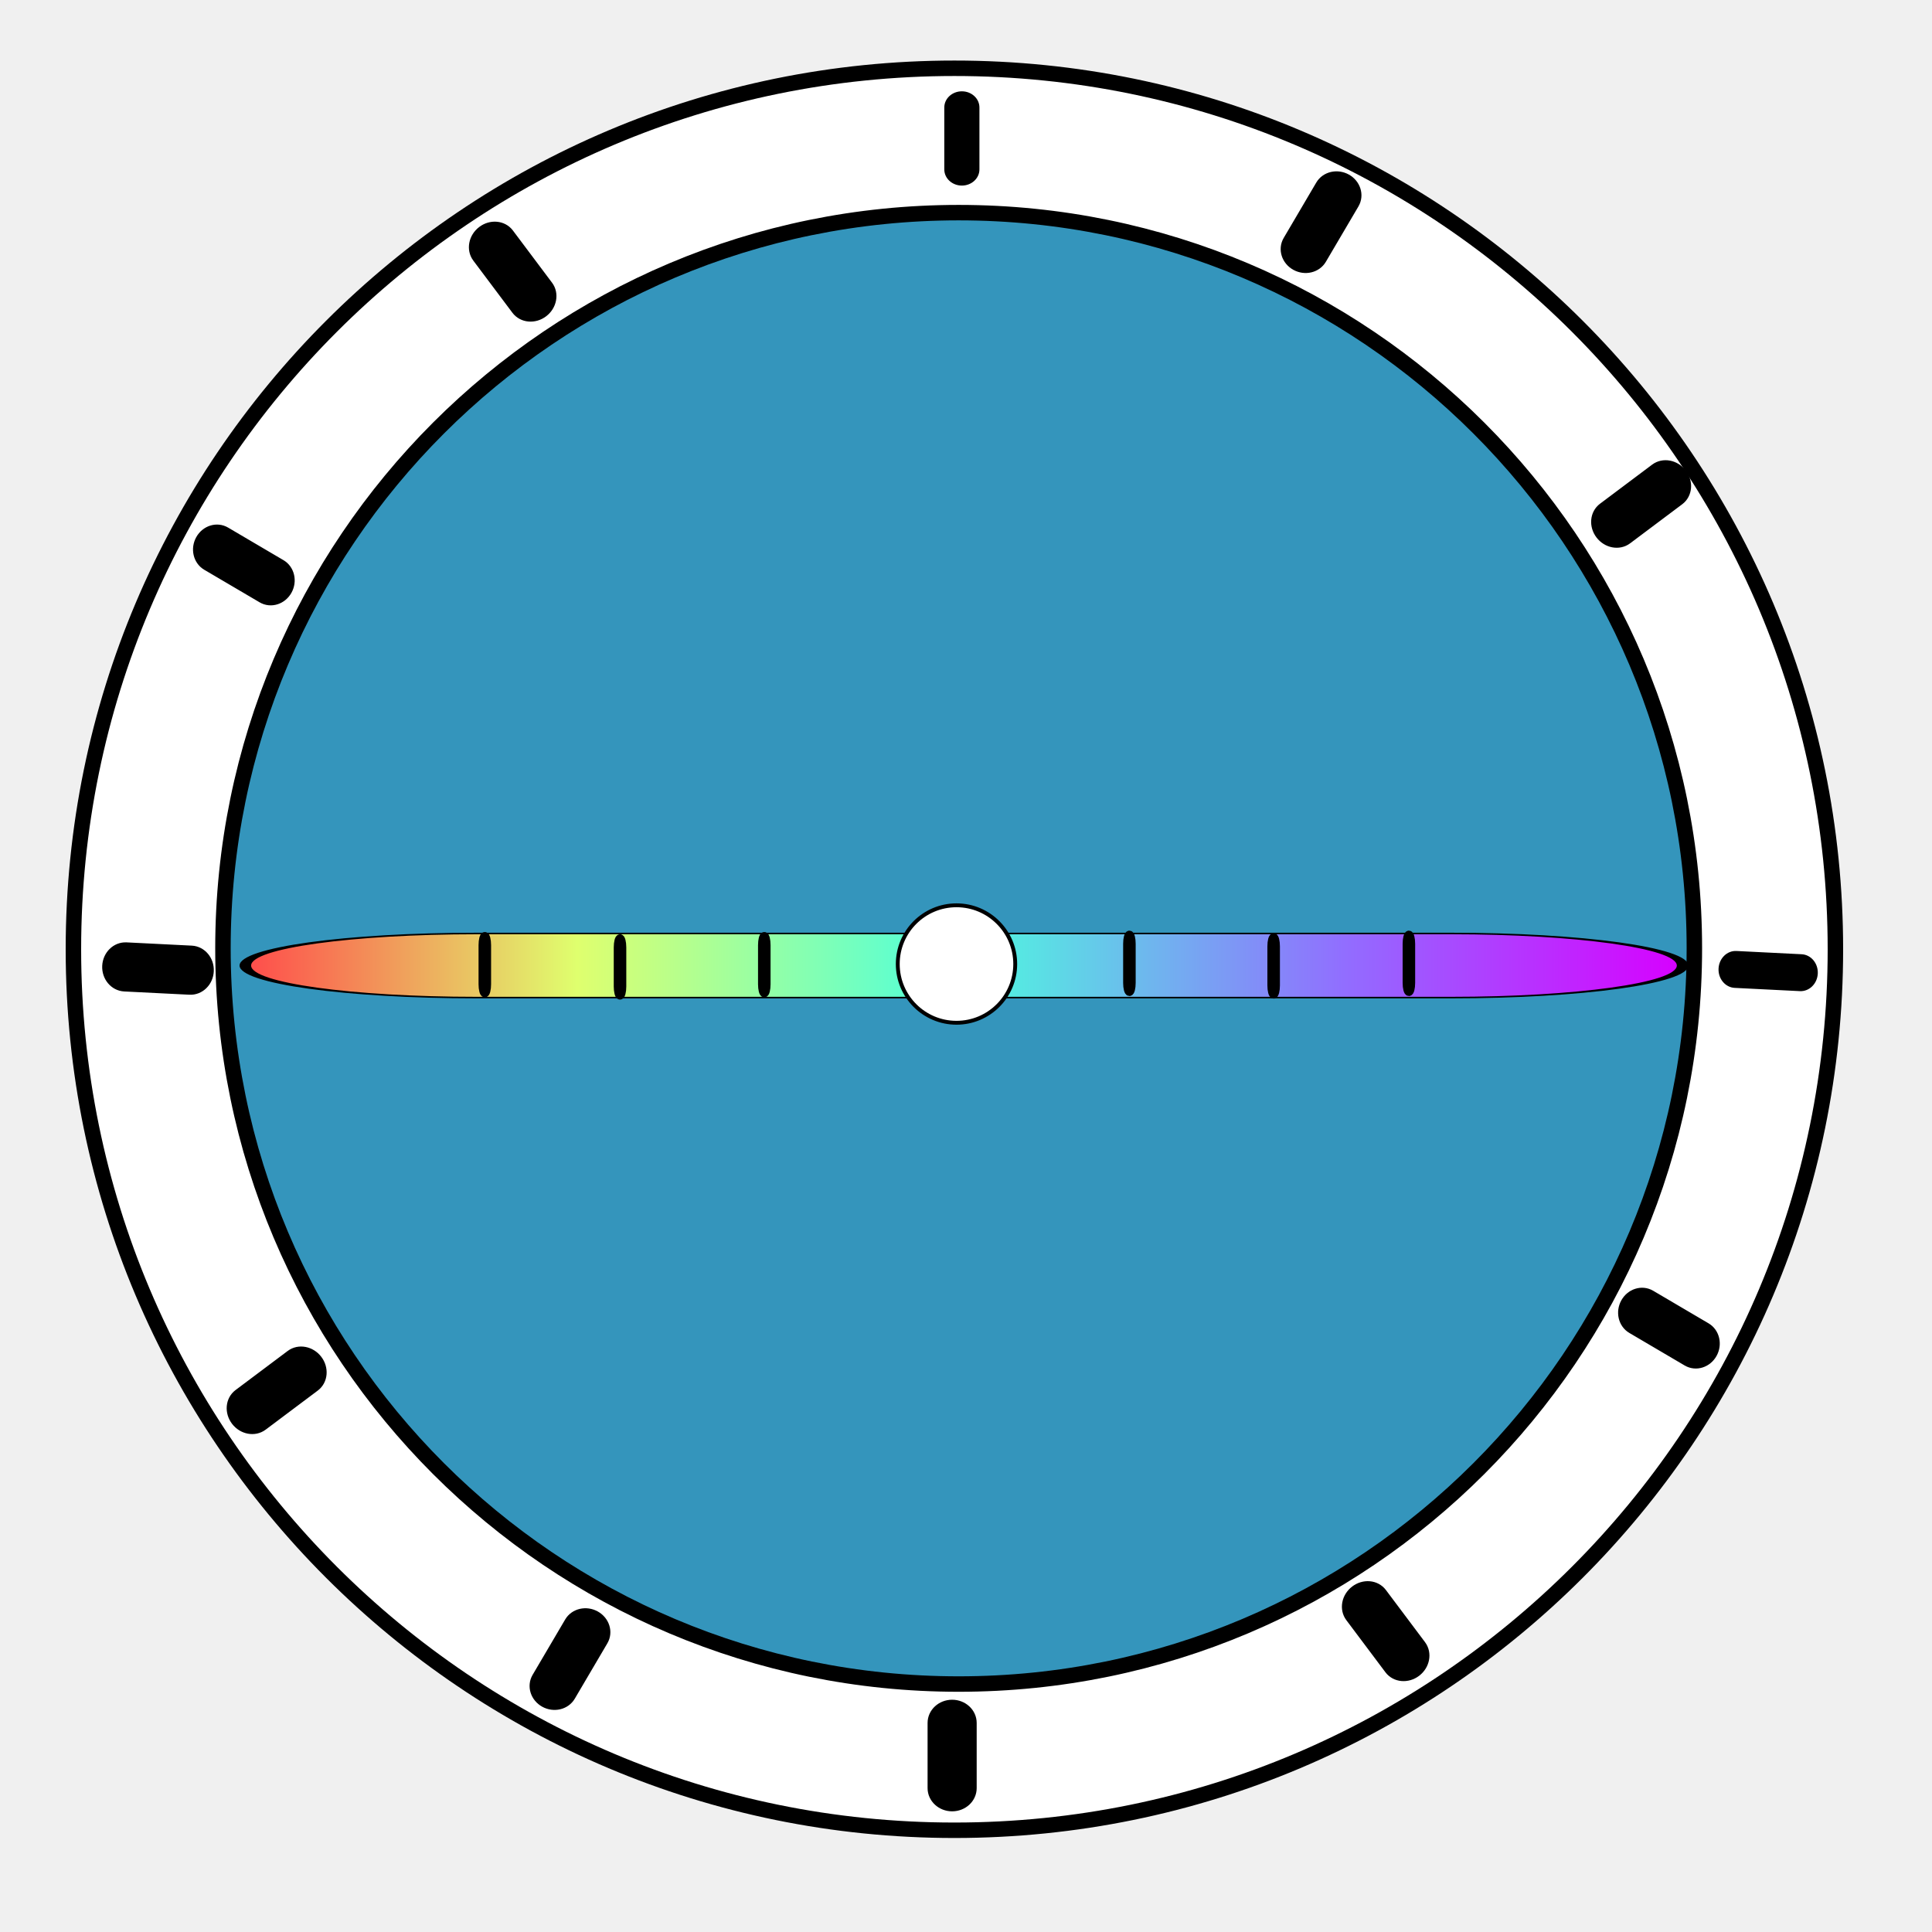
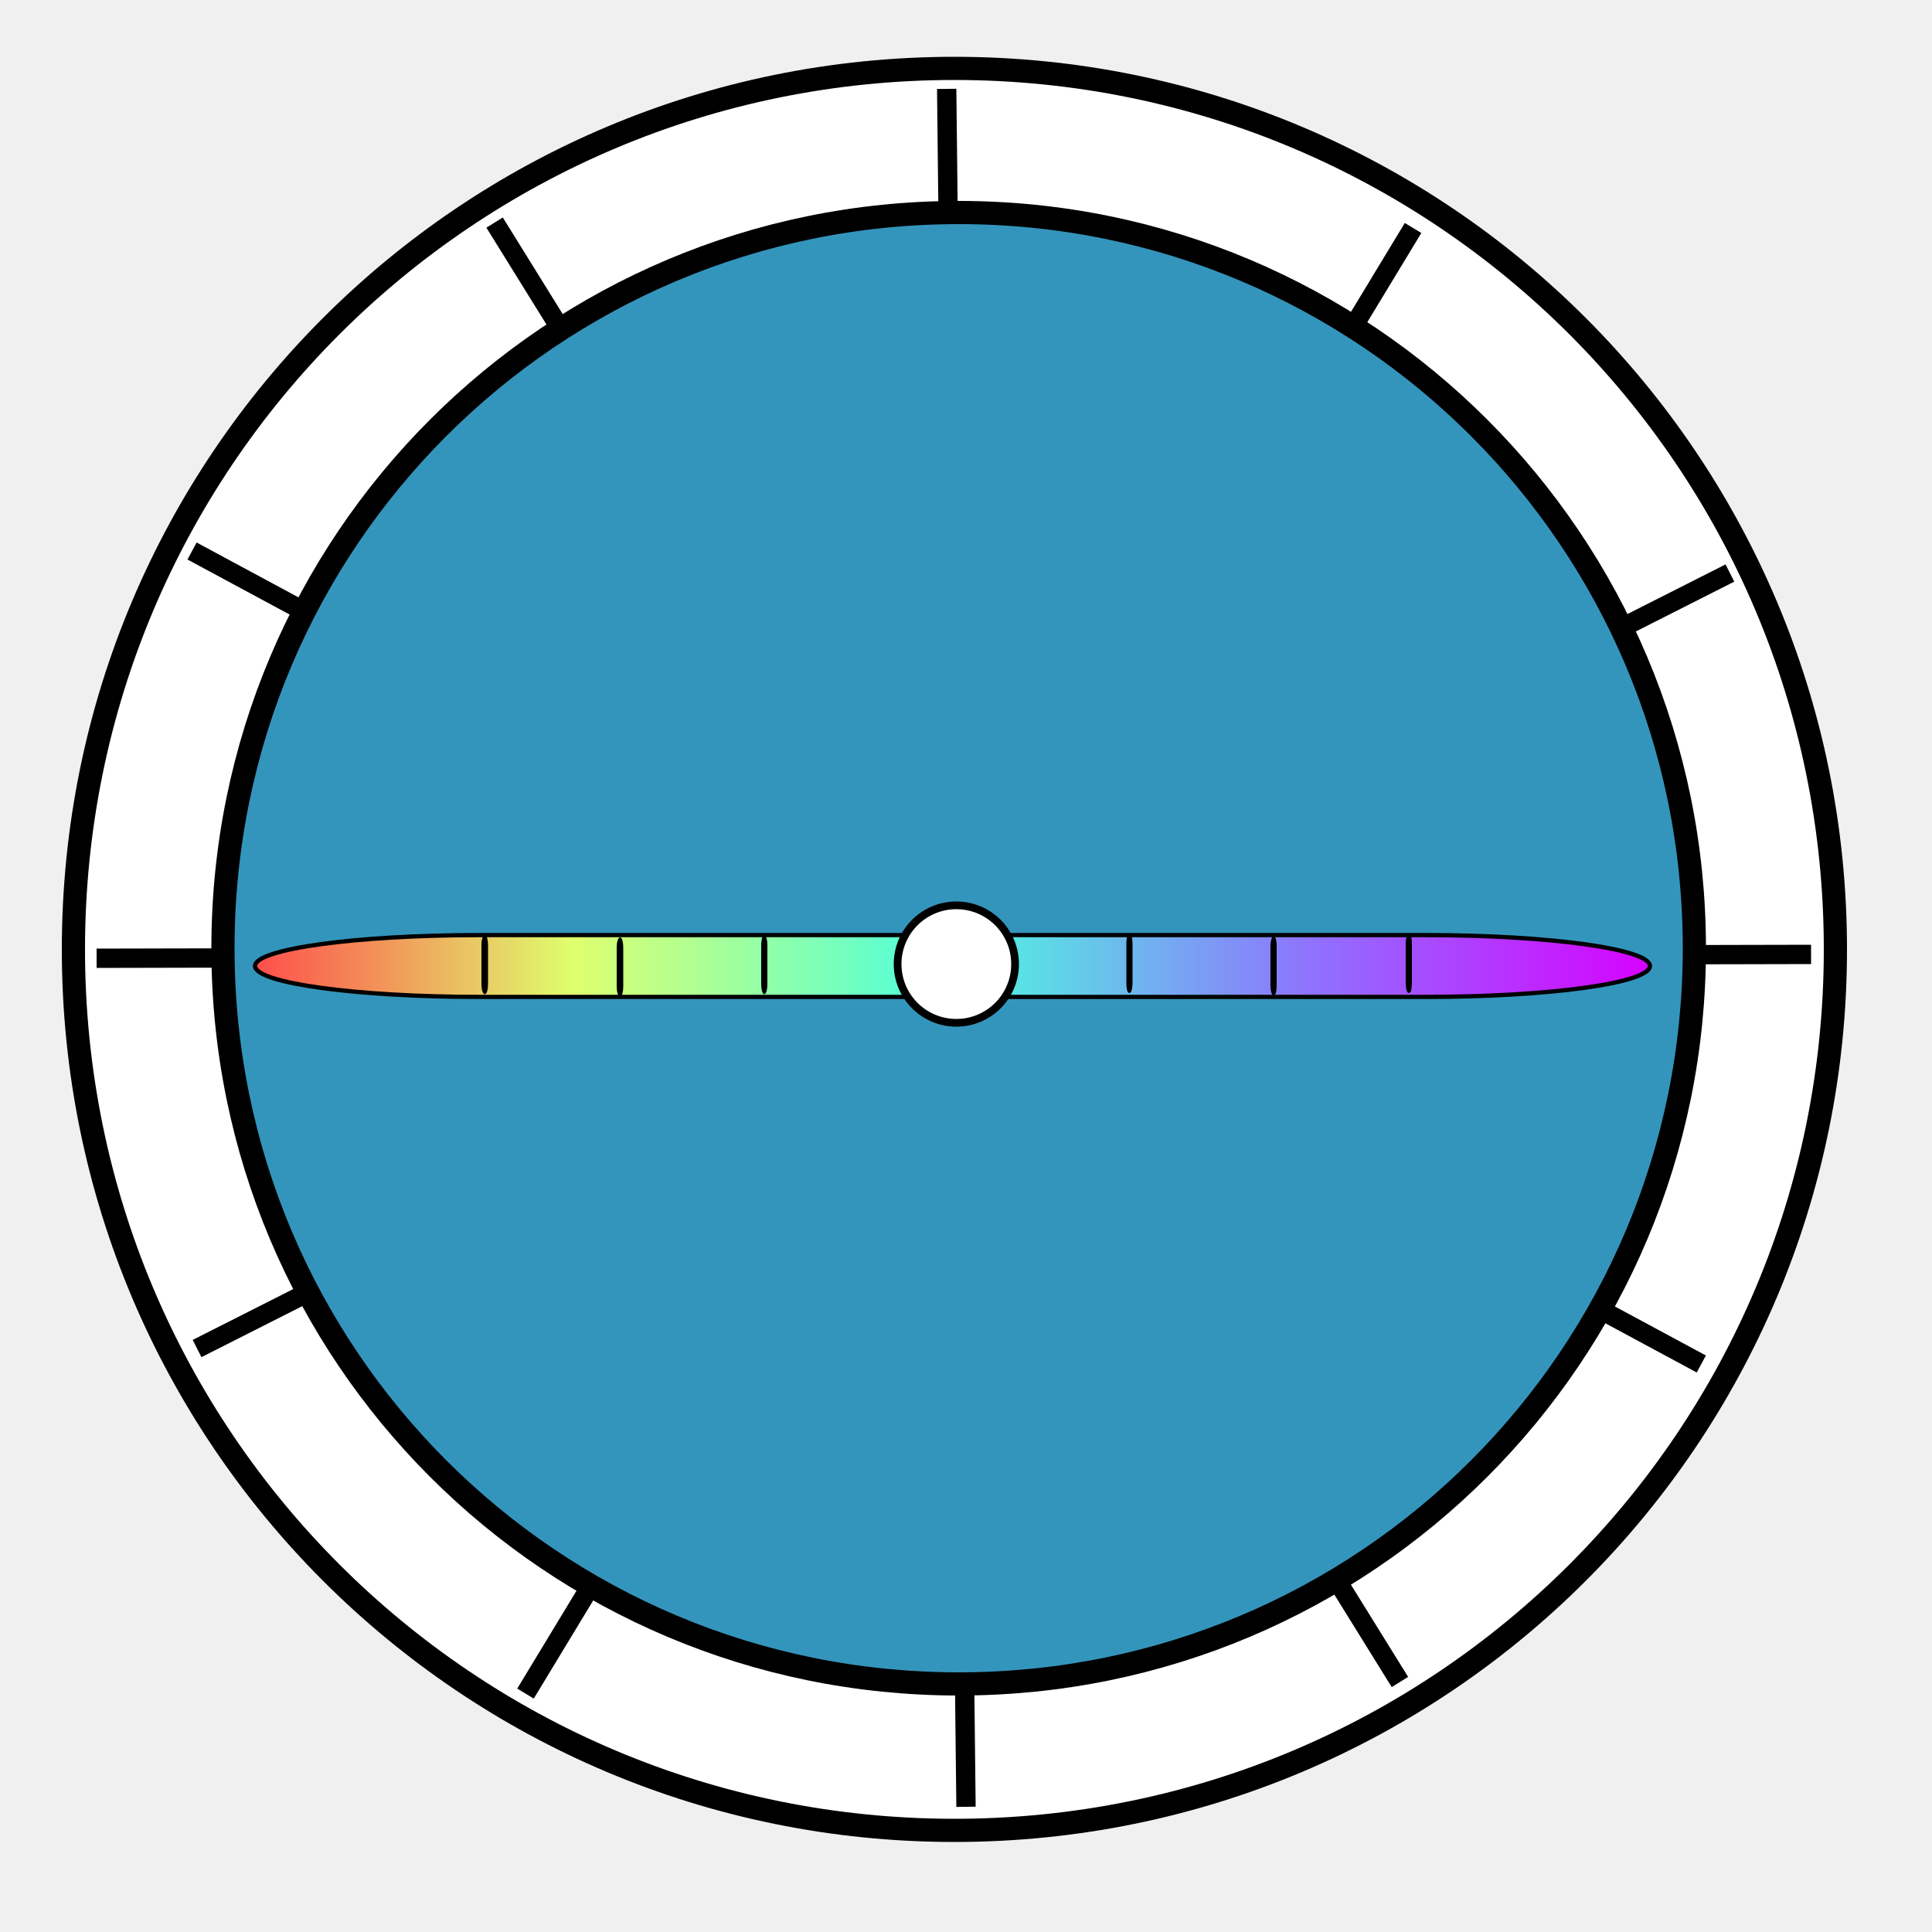
- <svg xmlns="http://www.w3.org/2000/svg" version="1.1" width="500" height="500" viewBox="0 0 500 500" xml:space="preserve">
+ <svg xmlns="http://www.w3.org/2000/svg" version="1.2" viewBox="0 0 500 500" width="500" height="500">
  <defs>
- </defs>
-   <g transform="matrix(5.7 0 0 5.7 247 245.67)">
-     <circle style="stroke: rgb(0,0,0); stroke-width: 4; stroke-dasharray: none; stroke-linecap: butt; stroke-dashoffset: 0; stroke-linejoin: miter; stroke-miterlimit: 4; fill: rgb(255,255,255); fill-rule: nonzero; opacity: 1;" vector-effect="non-scaling-stroke" cx="0" cy="0" r="40" />
+     <linearGradient id="g1" x2="1" gradientUnits="userSpaceOnUse" gradientTransform="matrix(361,0,0,16.097,66,250)">
+       <stop offset="0" stop-color="#ff4b4b" />
+       <stop offset=".231" stop-color="#dfff6e" />
+       <stop offset=".493" stop-color="#4bffdd" />
+       <stop offset=".764" stop-color="#916eff" />
+       <stop offset="1" stop-color="#d700ff" />
+     </linearGradient>
+   </defs>
+   <style>
+ 		.s0 { fill: #ffffff;stroke: #000000;stroke-width: 6 } 
+ 		.s1 { fill: #000000;stroke: #000000;stroke-width: 5 } 
+ 		.s2 { fill: #3495bc;stroke: #000000;stroke-width: 6 } 
+ 		.s3 { fill: #000000;stroke: #000000;stroke-width: 2 } 
+ 		.s4 { fill: url(#g1);stroke: #000000;stroke-width: 1.1 } 
+ 		.s5 { fill: #ffffff;stroke: #000000;stroke-width: 2 } 
+ 		.s6 { fill: #000000;stroke: #000000;stroke-width: .4 } 
+ 	</style>
+   <g id="Layer">
+     <path id="Layer" fill-rule="evenodd" class="s0" d="m247 473.7c-126.1 0-228-101.9-228-228 0-126.1 101.9-228 228-228 126.1 0 228 101.9 228 228 0 126.1-101.9 228-228 228z" />
  </g>
-   <g transform="matrix(4.76 0 0 4.76 248.1 245.43)">
-     <circle style="stroke: rgb(0,0,0); stroke-width: 4; stroke-dasharray: none; stroke-linecap: butt; stroke-dashoffset: 0; stroke-linejoin: miter; stroke-miterlimit: 4; fill: rgb(52,149,188); fill-rule: nonzero; opacity: 1;" vector-effect="non-scaling-stroke" cx="0" cy="0" r="40" />
+   <g id="Layer">
+     <path id="Shape 1" fill-rule="evenodd" class="s1" d="m245 23l5 444.6z" />
+     <path id="Shape 2" fill-rule="evenodd" class="s1" d="m25 248l443.7-1z" />
+     <path id="Shape 4" fill-rule="evenodd" class="s1" d="m447.7 148.3l-396.7 200.7z" />
+     <path id="Shape 5" fill-rule="evenodd" class="s1" d="m365.7 59l-229.7 379.3z" />
+     <path id="Shape 6" fill-rule="evenodd" class="s1" d="m128 57.6l234.3 377.7z" />
+     <path id="Shape 7" fill-rule="evenodd" class="s1" d="m440.3 353l-390.6-210.4z" />
+     <path id="Layer" fill-rule="evenodd" class="s2" d="m248.1 435.8c-105.3 0-190.4-85.1-190.4-190.4 0-105.3 85.1-190.4 190.4-190.4 105.3 0 190.4 85.1 190.4 190.4 0 105.3-85.1 190.4-190.4 190.4z" />
  </g>
-   <g transform="matrix(1 0 0 1 100 58.33)">
-     <line style="stroke: rgb(0,0,0); stroke-width: 2; stroke-dasharray: none; stroke-linecap: butt; stroke-dashoffset: 0; stroke-linejoin: miter; stroke-miterlimit: 4; fill: rgb(0,0,0); fill-rule: nonzero; opacity: 1;" x1="0" y1="0" x2="0" y2="0" />
+   <g id="Layer">
+     <path id="Layer" fill-rule="evenodd" class="s3" d="m100 58.3" />
  </g>
-   <g transform="matrix(0 0.19 -0.2 0 248.93 35.83)">
-     <path style="stroke: rgb(0,0,0); stroke-width: 4; stroke-dasharray: none; stroke-linecap: butt; stroke-dashoffset: 0; stroke-linejoin: miter; stroke-miterlimit: 4; fill: rgb(0,0,0); fill-rule: nonzero; opacity: 1;" transform=" translate(-62.2, -20.73)" d="m 20.014 0 l 84.374 0 l 0 0 c 11.053 -1.04756605e-14 20.014 9.282 20.014 20.733 c 0 11.45 -8.96 20.733 -20.014 20.733 l -84.374 0 l 0 0 c -11.053 0 -20.014 -9.282 -20.014 -20.733 c -5.2380687e-15 -11.45 8.96 -20.733 20.014 -20.733 z" stroke-linecap="round" />
+   <g id="Layer">
+ 	</g>
+   <g id="Layer">
+ 	</g>
+   <g id="Layer">
+ 	</g>
+   <g id="Layer">
+     <path id="Layer" fill-rule="evenodd" class="s4" d="m124.1 242h244.8c32.1 0 58.1 3.6 58.1 8 0 4.4-26 8-58.1 8h-244.8c-32.1 0-58.1-3.6-58.1-8 0-4.4 26-8 58.1-8z" />
  </g>
-   <g transform="matrix(-0.2 -0.01 0.01 -0.21 457.6 251.31)">
-     <path style="stroke: rgb(0,0,0); stroke-width: 4; stroke-dasharray: none; stroke-linecap: butt; stroke-dashoffset: 0; stroke-linejoin: miter; stroke-miterlimit: 4; fill: rgb(0,0,0); fill-rule: nonzero; opacity: 1;" transform=" translate(-62.2, -20.73)" d="m 20.014 0 l 84.374 0 l 0 0 c 11.053 -1.04756605e-14 20.014 9.282 20.014 20.733 c 0 11.45 -8.96 20.733 -20.014 20.733 l -84.374 0 l 0 0 c -11.053 0 -20.014 -9.282 -20.014 -20.733 c -5.2380687e-15 -11.45 8.96 -20.733 20.014 -20.733 z" stroke-linecap="round" />
+   <g id="Layer">
+ 	</g>
+   <g id="Layer">
+ 	</g>
+   <g id="Layer">
+ 	</g>
+   <g id="Layer">
+ 	</g>
+   <g id="Layer">
+ 	</g>
+   <g id="Layer">
+ 	</g>
+   <g id="Layer">
+ 	</g>
+   <g id="Layer">
+     <path id="Layer" class="s5" d="m247.5 264.7c-8.4 0-15.2-6.8-15.2-15.2 0-8.4 6.8-15.2 15.2-15.2 8.4 0 15.2 6.8 15.2 15.2 0 8.4-6.8 15.2-15.2 15.2z" />
  </g>
-   <g transform="matrix(-0.2 -0.01 0.01 -0.21 40.89 250.66)">
-     <path style="stroke: rgb(0,0,0); stroke-width: 4; stroke-dasharray: none; stroke-linecap: butt; stroke-dashoffset: 0; stroke-linejoin: miter; stroke-miterlimit: 4; fill: rgb(0,0,0); fill-rule: nonzero; opacity: 1;" vector-effect="non-scaling-stroke" transform=" translate(-62.2, -20.73)" d="m 20.014 0 l 84.374 0 l 0 0 c 11.053 -1.04756605e-14 20.014 9.282 20.014 20.733 c 0 11.45 -8.96 20.733 -20.014 20.733 l -84.374 0 l 0 0 c -11.053 0 -20.014 -9.282 -20.014 -20.733 c -5.2380687e-15 -11.45 8.96 -20.733 20.014 -20.733 z" stroke-linecap="round" />
+   <g id="Layer">
+ 	</g>
+   <g id="Layer">
+     <path id="Layer" fill-rule="evenodd" class="s6" d="m161.1 245.2v10.1c0 1.3-0.3 2.4-0.6 2.4-0.4 0-0.7-1.1-0.7-2.4v-10.1c0-1.3 0.3-2.4 0.7-2.4 0.3 0 0.6 1.1 0.6 2.4z" />
  </g>
-   <g transform="matrix(2.99 0 0 0.4 249.47 249.88)">
-     <linearGradient id="SVGID_335" gradientUnits="userSpaceOnUse" gradientTransform="matrix(1 0 0 1 0 0)" x1="0" y1="20.733" x2="124.401" y2="20.733">
-       <stop offset="0%" style="stop-color:rgba(255, 75, 75, 1);" />
-       <stop offset="23.1%" style="stop-color:rgba(223, 255, 110, 1);" />
-       <stop offset="49.3%" style="stop-color:rgba(75, 255, 221, 1);" />
-       <stop offset="76.4%" style="stop-color:rgba(145, 110, 255, 1);" />
-       <stop offset="100%" style="stop-color:rgba(215, 0, 255, 1);" />
-     </linearGradient>
-     <path style="stroke: rgb(0,0,0); stroke-width: 1; stroke-dasharray: none; stroke-linecap: butt; stroke-dashoffset: 0; stroke-linejoin: miter; stroke-miterlimit: 4; fill: url(#SVGID_335); fill-rule: nonzero; opacity: 1;" transform=" translate(-62.2, -20.73)" d="m 20.014 0 l 84.374 0 l 0 0 c 11.053 -1.04756605e-14 20.014 9.282 20.014 20.733 c 0 11.45 -8.96 20.733 -20.014 20.733 l -84.374 0 l 0 0 c -11.053 0 -20.014 -9.282 -20.014 -20.733 c -5.2380687e-15 -11.45 8.96 -20.733 20.014 -20.733 z" stroke-linecap="round" />
+   <g id="Layer">
+     <path id="Layer" fill-rule="evenodd" class="s6" d="m198.4 244.6v10.1c0 1.3-0.3 2.4-0.6 2.4-0.3 0-0.6-1.1-0.6-2.4v-10.1c0-1.3 0.3-2.4 0.6-2.4 0.3 0 0.6 1.1 0.6 2.4z" />
  </g>
-   <g transform="matrix(0 -0.2 0.21 0 246.41 454.33)">
-     <path style="stroke: rgb(0,0,0); stroke-width: 4; stroke-dasharray: none; stroke-linecap: butt; stroke-dashoffset: 0; stroke-linejoin: miter; stroke-miterlimit: 4; fill: rgb(0,0,0); fill-rule: nonzero; opacity: 1;" vector-effect="non-scaling-stroke" transform=" translate(-62.2, -20.73)" d="m 20.014 0 l 84.374 0 l 0 0 c 11.053 -1.04756605e-14 20.014 9.282 20.014 20.733 c 0 11.45 -8.96 20.733 -20.014 20.733 l -84.374 0 l 0 0 c -11.053 0 -20.014 -9.282 -20.014 -20.733 c -5.2380687e-15 -11.45 8.96 -20.733 20.014 -20.733 z" stroke-linecap="round" />
+   <g id="Layer">
+     <path id="Layer" fill-rule="evenodd" class="s6" d="m126.1 244.6v10.1c0 1.3-0.3 2.4-0.6 2.4-0.4 0-0.7-1.1-0.7-2.4v-10.1c0-1.3 0.3-2.4 0.7-2.4 0.3 0 0.6 1.1 0.6 2.4z" />
  </g>
-   <g transform="matrix(0.1 -0.17 0.18 0.1 147.51 429.37)">
-     <path style="stroke: rgb(0,0,0); stroke-width: 4; stroke-dasharray: none; stroke-linecap: butt; stroke-dashoffset: 0; stroke-linejoin: miter; stroke-miterlimit: 4; fill: rgb(0,0,0); fill-rule: nonzero; opacity: 1;" vector-effect="non-scaling-stroke" transform=" translate(-62.2, -20.73)" d="m 20.014 0 l 84.374 0 l 0 0 c 11.053 -1.04756605e-14 20.014 9.282 20.014 20.733 c 0 11.45 -8.96 20.733 -20.014 20.733 l -84.374 0 l 0 0 c -11.053 0 -20.014 -9.282 -20.014 -20.733 c -5.2380687e-15 -11.45 8.96 -20.733 20.014 -20.733 z" stroke-linecap="round" />
+   <g id="Layer">
+     <path id="Layer" class="s6" d="m329 244.9v10.1c0 1.4 0.3 2.4 0.6 2.4 0.4 0 0.6-1 0.6-2.4v-10.1c0-1.3-0.2-2.4-0.6-2.4-0.3 0-0.6 1.1-0.6 2.4z" />
  </g>
-   <g transform="matrix(0.16 -0.12 0.13 0.17 71.6 359.81)">
-     <path style="stroke: rgb(0,0,0); stroke-width: 4; stroke-dasharray: none; stroke-linecap: butt; stroke-dashoffset: 0; stroke-linejoin: miter; stroke-miterlimit: 4; fill: rgb(0,0,0); fill-rule: nonzero; opacity: 1;" vector-effect="non-scaling-stroke" transform=" translate(-62.2, -20.73)" d="m 20.014 0 l 84.374 0 l 0 0 c 11.053 -1.04756605e-14 20.014 9.282 20.014 20.733 c 0 11.45 -8.96 20.733 -20.014 20.733 l -84.374 0 l 0 0 c -11.053 0 -20.014 -9.282 -20.014 -20.733 c -5.2380687e-15 -11.45 8.96 -20.733 20.014 -20.733 z" stroke-linecap="round" />
+   <g id="Layer">
+     <path id="Layer" class="s6" d="m291.7 244.2v10.2c0 1.3 0.2 2.4 0.6 2.4 0.3 0 0.6-1.1 0.6-2.4v-10.2c0-1.3-0.3-2.4-0.6-2.4-0.4 0-0.6 1.1-0.6 2.4z" />
  </g>
-   <g transform="matrix(0.16 -0.12 0.13 0.17 424.72 130.43)">
-     <path style="stroke: rgb(0,0,0); stroke-width: 4; stroke-dasharray: none; stroke-linecap: butt; stroke-dashoffset: 0; stroke-linejoin: miter; stroke-miterlimit: 4; fill: rgb(0,0,0); fill-rule: nonzero; opacity: 1;" vector-effect="non-scaling-stroke" transform=" translate(-62.2, -20.73)" d="m 20.014 0 l 84.374 0 l 0 0 c 11.053 -1.04756605e-14 20.014 9.282 20.014 20.733 c 0 11.45 -8.96 20.733 -20.014 20.733 l -84.374 0 l 0 0 c -11.053 0 -20.014 -9.282 -20.014 -20.733 c -5.2380687e-15 -11.45 8.96 -20.733 20.014 -20.733 z" stroke-linecap="round" />
-   </g>
-   <g transform="matrix(0.1 -0.17 0.18 0.1 341.89 57.5)">
-     <path style="stroke: rgb(0,0,0); stroke-width: 4; stroke-dasharray: none; stroke-linecap: butt; stroke-dashoffset: 0; stroke-linejoin: miter; stroke-miterlimit: 4; fill: rgb(0,0,0); fill-rule: nonzero; opacity: 1;" vector-effect="non-scaling-stroke" transform=" translate(-62.2, -20.73)" d="m 20.014 0 l 84.374 0 l 0 0 c 11.053 -1.04756605e-14 20.014 9.282 20.014 20.733 c 0 11.45 -8.96 20.733 -20.014 20.733 l -84.374 0 l 0 0 c -11.053 0 -20.014 -9.282 -20.014 -20.733 c -5.2380687e-15 -11.45 8.96 -20.733 20.014 -20.733 z" stroke-linecap="round" />
-   </g>
-   <g transform="matrix(0.17 0.1 -0.1 0.18 63.11 146.21)">
-     <path style="stroke: rgb(0,0,0); stroke-width: 4; stroke-dasharray: none; stroke-linecap: butt; stroke-dashoffset: 0; stroke-linejoin: miter; stroke-miterlimit: 4; fill: rgb(0,0,0); fill-rule: nonzero; opacity: 1;" vector-effect="non-scaling-stroke" transform=" translate(-62.2, -20.73)" d="m 20.014 0 l 84.374 0 l 0 0 c 11.053 -1.04756605e-14 20.014 9.282 20.014 20.733 c 0 11.45 -8.96 20.733 -20.014 20.733 l -84.374 0 l 0 0 c -11.053 0 -20.014 -9.282 -20.014 -20.733 c -5.2380687e-15 -11.45 8.96 -20.733 20.014 -20.733 z" stroke-linecap="round" />
-   </g>
-   <g transform="matrix(0.12 0.16 -0.17 0.13 132.68 70.3)">
-     <path style="stroke: rgb(0,0,0); stroke-width: 4; stroke-dasharray: none; stroke-linecap: butt; stroke-dashoffset: 0; stroke-linejoin: miter; stroke-miterlimit: 4; fill: rgb(0,0,0); fill-rule: nonzero; opacity: 1;" vector-effect="non-scaling-stroke" transform=" translate(-62.2, -20.73)" d="m 20.014 0 l 84.374 0 l 0 0 c 11.053 -1.04756605e-14 20.014 9.282 20.014 20.733 c 0 11.45 -8.96 20.733 -20.014 20.733 l -84.374 0 l 0 0 c -11.053 0 -20.014 -9.282 -20.014 -20.733 c -5.2380687e-15 -11.45 8.96 -20.733 20.014 -20.733 z" stroke-linecap="round" />
-   </g>
-   <g transform="matrix(-0.17 -0.1 0.1 -0.18 431.92 343.72)">
-     <path style="stroke: rgb(0,0,0); stroke-width: 4; stroke-dasharray: none; stroke-linecap: butt; stroke-dashoffset: 0; stroke-linejoin: miter; stroke-miterlimit: 4; fill: rgb(0,0,0); fill-rule: nonzero; opacity: 1;" vector-effect="non-scaling-stroke" transform=" translate(-62.2, -20.73)" d="m 20.014 0 l 84.374 0 l 0 0 c 11.053 -1.04756605e-14 20.014 9.282 20.014 20.733 c 0 11.45 -8.96 20.733 -20.014 20.733 l -84.374 0 l 0 0 c -11.053 0 -20.014 -9.282 -20.014 -20.733 c -5.2380687e-15 -11.45 8.96 -20.733 20.014 -20.733 z" stroke-linecap="round" />
-   </g>
-   <g transform="matrix(0.38 0 0 0.38 247.54 249.49)">
-     <circle style="stroke: rgb(0,0,0); stroke-width: 1; stroke-dasharray: none; stroke-linecap: butt; stroke-dashoffset: 0; stroke-linejoin: miter; stroke-miterlimit: 4; fill: rgb(255,255,255); fill-rule: nonzero; opacity: 1;" vector-effect="non-scaling-stroke" cx="0" cy="0" r="40" />
-   </g>
-   <g transform="matrix(-0.12 -0.16 0.17 -0.13 358.61 422.14)">
-     <path style="stroke: rgb(0,0,0); stroke-width: 4; stroke-dasharray: none; stroke-linecap: butt; stroke-dashoffset: 0; stroke-linejoin: miter; stroke-miterlimit: 4; fill: rgb(0,0,0); fill-rule: nonzero; opacity: 1;" vector-effect="non-scaling-stroke" transform=" translate(-62.2, -20.73)" d="m 20.014 0 l 84.374 0 l 0 0 c 11.053 -1.04756605e-14 20.014 9.282 20.014 20.733 c 0 11.45 -8.96 20.733 -20.014 20.733 l -84.374 0 l 0 0 c -11.053 0 -20.014 -9.282 -20.014 -20.733 c -5.2380687e-15 -11.45 8.96 -20.733 20.014 -20.733 z" stroke-linecap="round" />
-   </g>
-   <g transform="matrix(0 0.12 -0.03 0 160.46 250.24)">
-     <path style="stroke: rgb(0,0,0); stroke-width: 2; stroke-dasharray: none; stroke-linecap: butt; stroke-dashoffset: 0; stroke-linejoin: miter; stroke-miterlimit: 4; fill: rgb(0,0,0); fill-rule: nonzero; opacity: 1;" vector-effect="non-scaling-stroke" transform=" translate(-62.2, -20.73)" d="m 20.014 0 l 84.374 0 l 0 0 c 11.053 -1.04756605e-14 20.014 9.282 20.014 20.733 c 0 11.45 -8.96 20.733 -20.014 20.733 l -84.374 0 l 0 0 c -11.053 0 -20.014 -9.282 -20.014 -20.733 c -5.2380687e-15 -11.45 8.96 -20.733 20.014 -20.733 z" stroke-linecap="round" />
-   </g>
-   <g transform="matrix(0 0.12 -0.03 0 197.8 249.66)">
-     <path style="stroke: rgb(0,0,0); stroke-width: 2; stroke-dasharray: none; stroke-linecap: butt; stroke-dashoffset: 0; stroke-linejoin: miter; stroke-miterlimit: 4; fill: rgb(0,0,0); fill-rule: nonzero; opacity: 1;" vector-effect="non-scaling-stroke" transform=" translate(-62.2, -20.73)" d="m 20.014 0 l 84.374 0 l 0 0 c 11.053 -1.04756605e-14 20.014 9.282 20.014 20.733 c 0 11.45 -8.96 20.733 -20.014 20.733 l -84.374 0 l 0 0 c -11.053 0 -20.014 -9.282 -20.014 -20.733 c -5.2380687e-15 -11.45 8.96 -20.733 20.014 -20.733 z" stroke-linecap="round" />
-   </g>
-   <g transform="matrix(0 0.12 -0.03 0 125.47 249.66)">
-     <path style="stroke: rgb(0,0,0); stroke-width: 2; stroke-dasharray: none; stroke-linecap: butt; stroke-dashoffset: 0; stroke-linejoin: miter; stroke-miterlimit: 4; fill: rgb(0,0,0); fill-rule: nonzero; opacity: 1;" vector-effect="non-scaling-stroke" transform=" translate(-62.2, -20.73)" d="m 20.014 0 l 84.374 0 l 0 0 c 11.053 -1.04756605e-14 20.014 9.282 20.014 20.733 c 0 11.45 -8.96 20.733 -20.014 20.733 l -84.374 0 l 0 0 c -11.053 0 -20.014 -9.282 -20.014 -20.733 c -5.2380687e-15 -11.45 8.96 -20.733 20.014 -20.733 z" stroke-linecap="round" />
-   </g>
-   <g transform="matrix(0 0.12 0.03 0 329.62 249.97)">
-     <path style="stroke: rgb(0,0,0); stroke-width: 2; stroke-dasharray: none; stroke-linecap: butt; stroke-dashoffset: 0; stroke-linejoin: miter; stroke-miterlimit: 4; fill: rgb(0,0,0); fill-rule: nonzero; opacity: 1;" vector-effect="non-scaling-stroke" transform=" translate(-62.2, -20.73)" d="m 20.014 0 l 84.374 0 l 0 0 c 11.053 -1.04756605e-14 20.014 9.282 20.014 20.733 c 0 11.45 -8.96 20.733 -20.014 20.733 l -84.374 0 l 0 0 c -11.053 0 -20.014 -9.282 -20.014 -20.733 c -5.2380687e-15 -11.45 8.96 -20.733 20.014 -20.733 z" stroke-linecap="round" />
-   </g>
-   <g transform="matrix(0 0.12 0.03 0 292.29 249.31)">
-     <path style="stroke: rgb(0,0,0); stroke-width: 2; stroke-dasharray: none; stroke-linecap: butt; stroke-dashoffset: 0; stroke-linejoin: miter; stroke-miterlimit: 4; fill: rgb(0,0,0); fill-rule: nonzero; opacity: 1;" vector-effect="non-scaling-stroke" transform=" translate(-62.2, -20.73)" d="m 20.014 0 l 84.374 0 l 0 0 c 11.053 -1.04756605e-14 20.014 9.282 20.014 20.733 c 0 11.45 -8.96 20.733 -20.014 20.733 l -84.374 0 l 0 0 c -11.053 0 -20.014 -9.282 -20.014 -20.733 c -5.2380687e-15 -11.45 8.96 -20.733 20.014 -20.733 z" stroke-linecap="round" />
-   </g>
-   <g transform="matrix(0 0.12 0.03 0 364.62 249.31)">
-     <path style="stroke: rgb(0,0,0); stroke-width: 2; stroke-dasharray: none; stroke-linecap: butt; stroke-dashoffset: 0; stroke-linejoin: miter; stroke-miterlimit: 4; fill: rgb(0,0,0); fill-rule: nonzero; opacity: 1;" vector-effect="non-scaling-stroke" transform=" translate(-62.2, -20.73)" d="m 20.014 0 l 84.374 0 l 0 0 c 11.053 -1.04756605e-14 20.014 9.282 20.014 20.733 c 0 11.45 -8.96 20.733 -20.014 20.733 l -84.374 0 l 0 0 c -11.053 0 -20.014 -9.282 -20.014 -20.733 c -5.2380687e-15 -11.45 8.96 -20.733 20.014 -20.733 z" stroke-linecap="round" />
+   <g id="Layer">
+     <path id="Layer" class="s6" d="m364 244.2v10.2c0 1.3 0.3 2.4 0.6 2.4 0.4 0 0.6-1.1 0.6-2.4v-10.2c0-1.3-0.2-2.4-0.6-2.4-0.3 0-0.6 1.1-0.6 2.4z" />
  </g>
</svg>
